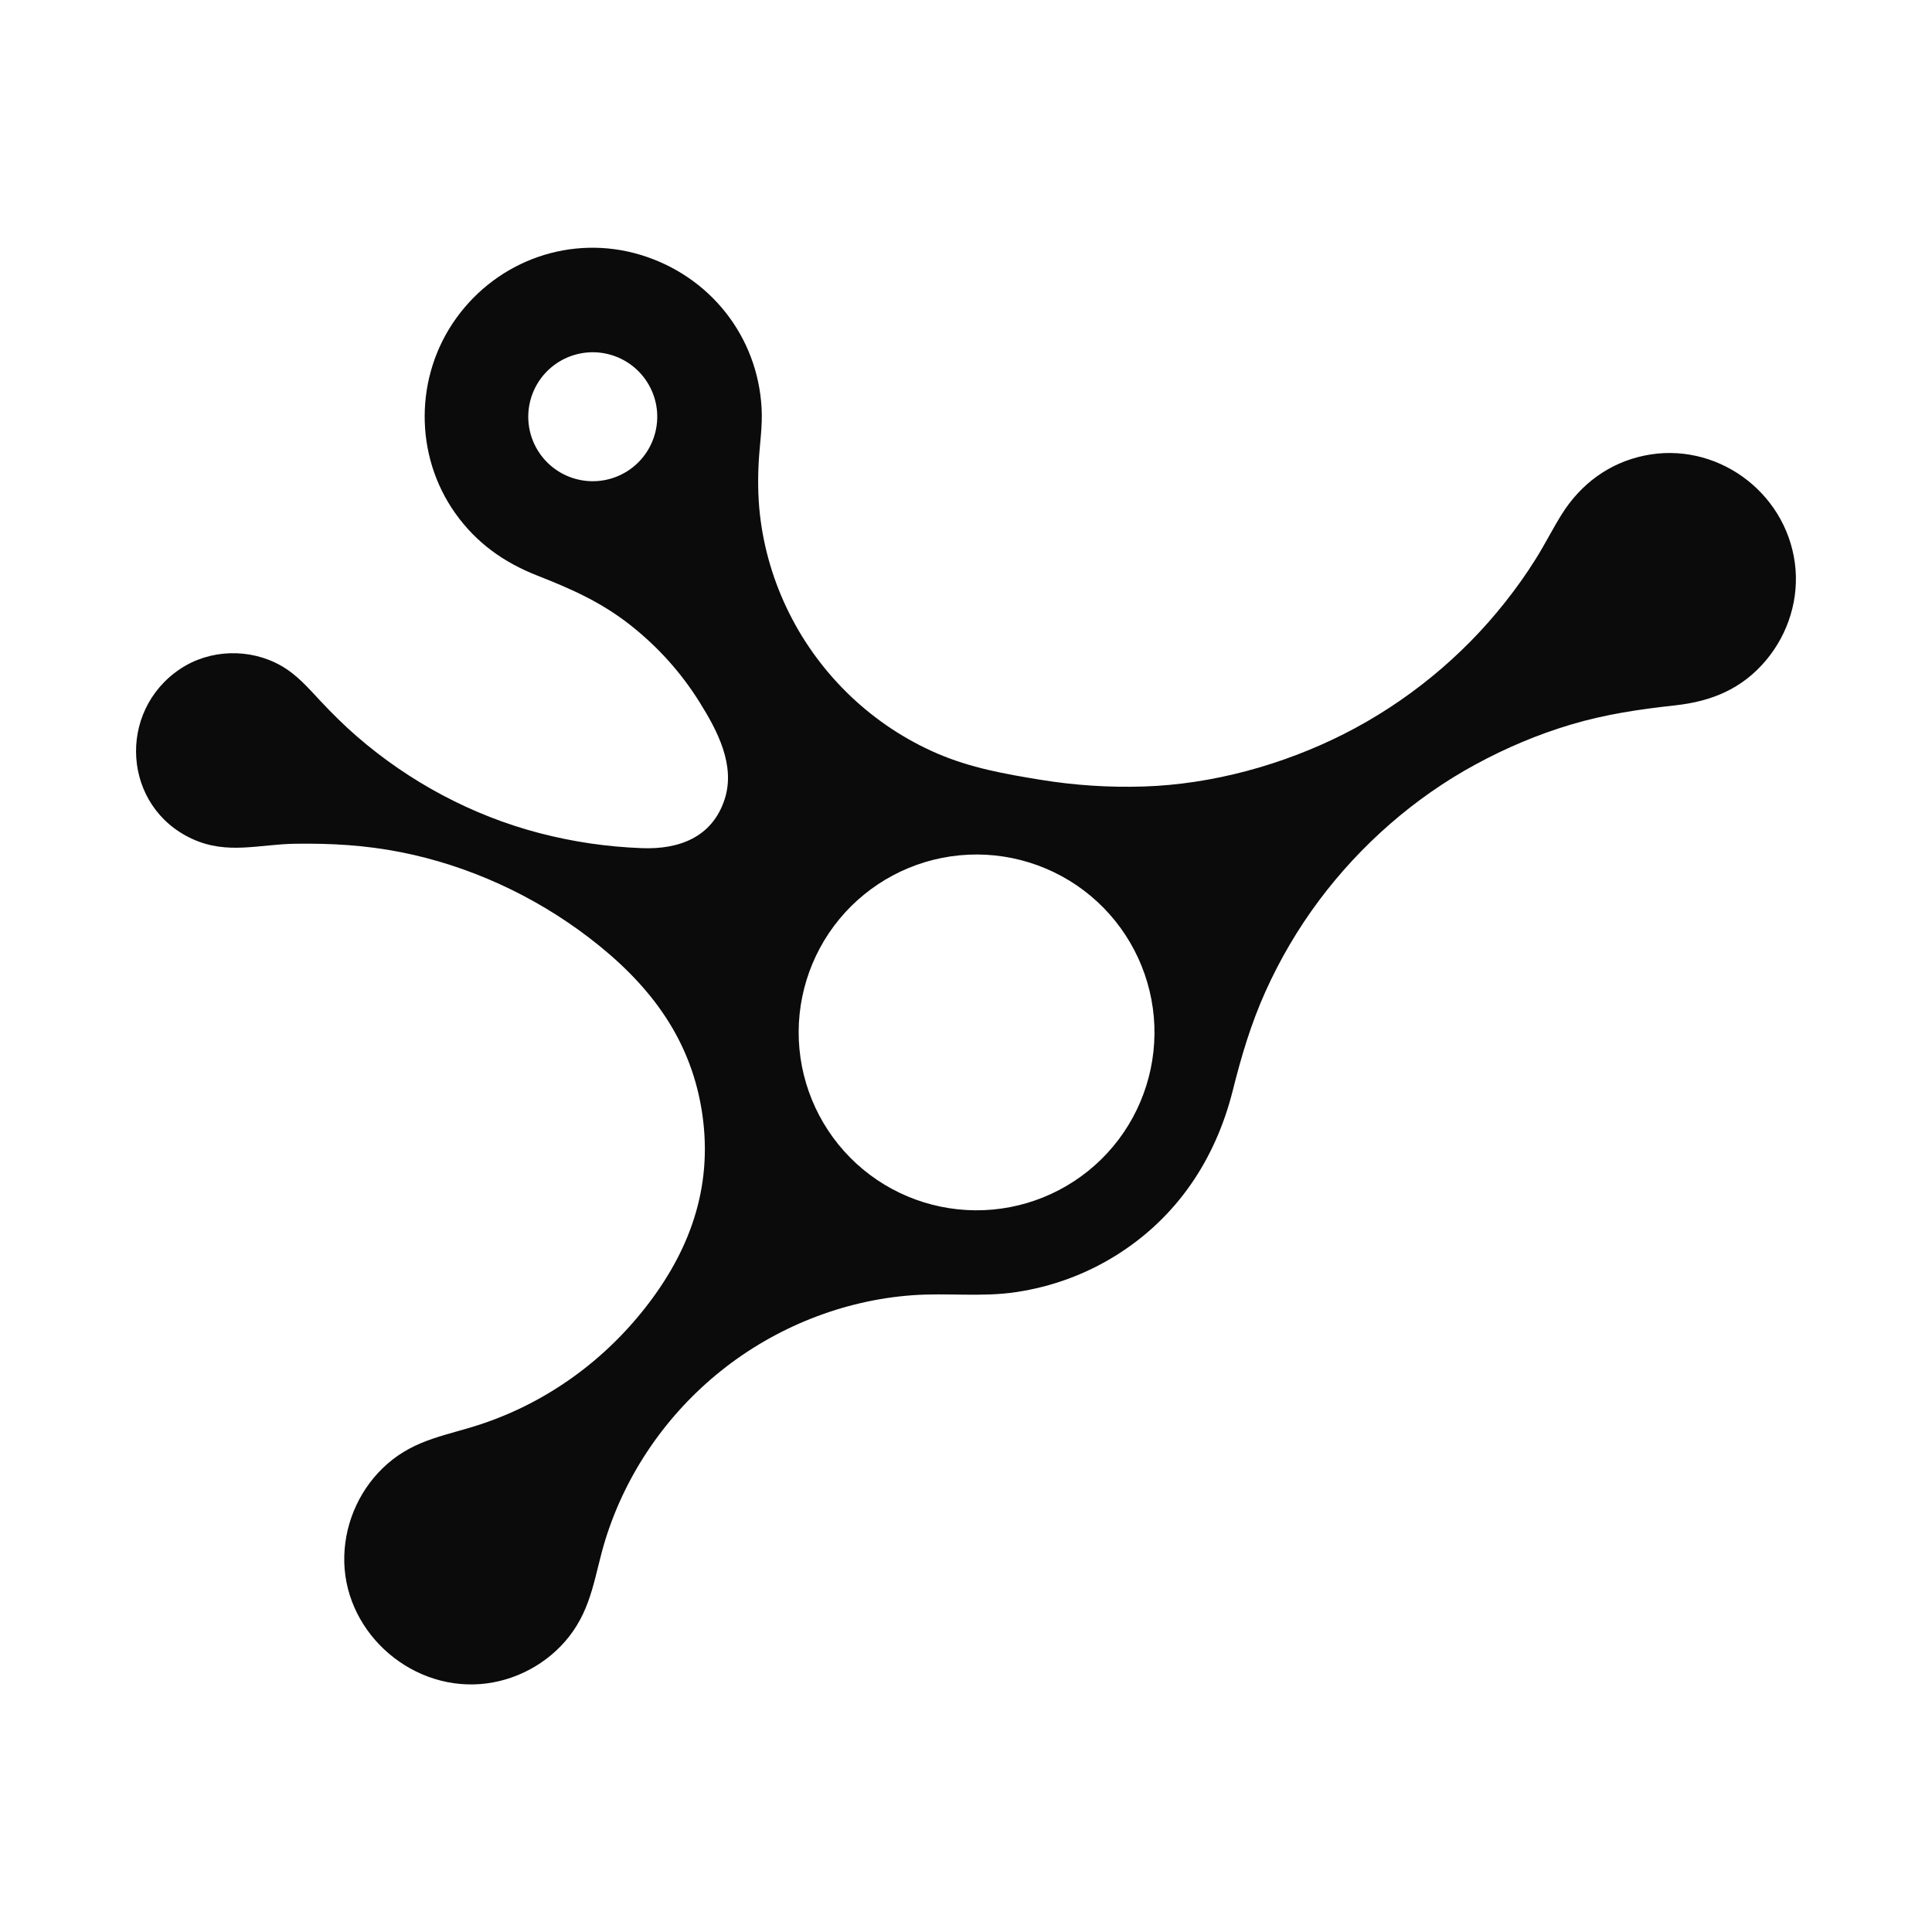
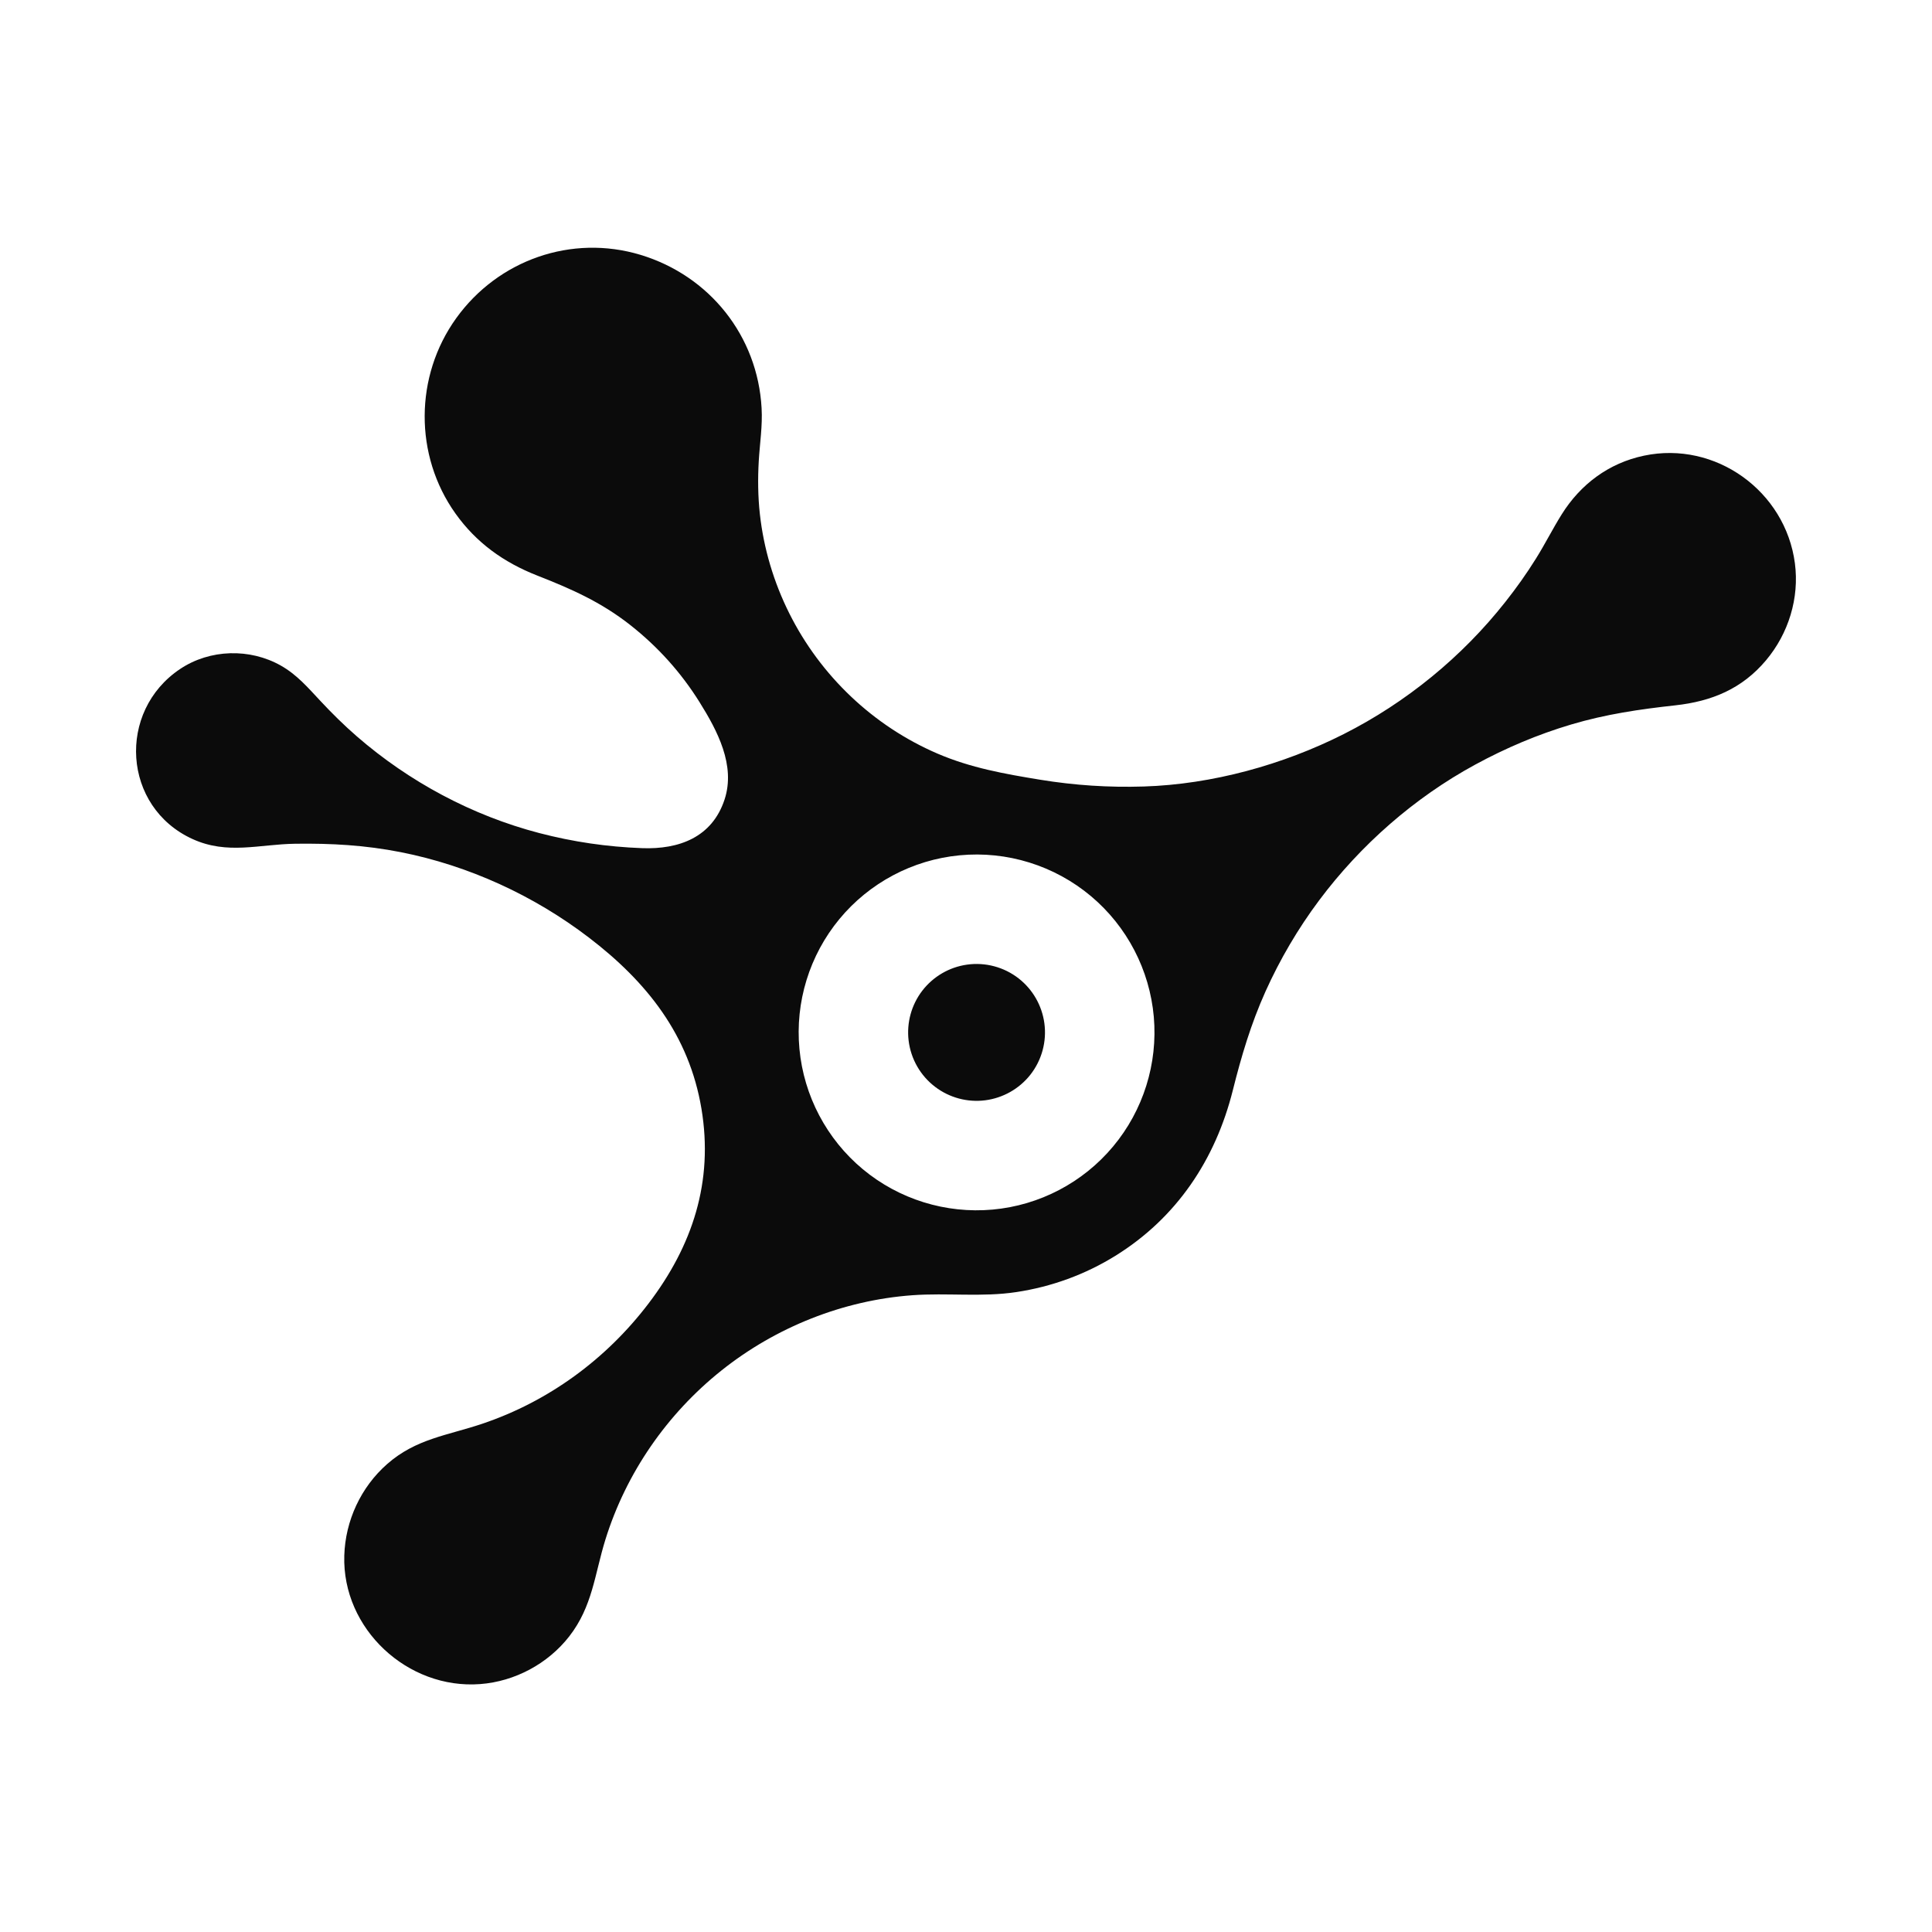
<svg xmlns="http://www.w3.org/2000/svg" width="512" height="512" viewBox="0 0 512 512">
-   <path fill="#0B0B0B" fill-rule="evenodd" d="M127.25 446.30C136.44 445.61 145.21 440.91 150.86 433.65C157.04 425.71 157.58 417.22 160.43 408.03C165.91 390.37 176.77 374.69 191.21 363.18C205.60 351.71 223.43 344.58 241.81 343.25C251.01 342.58 260.24 343.80 269.37 342.41C278.69 341.00 287.57 337.77 295.59 332.80C311.84 322.72 322.10 307.32 326.71 288.94C328.98 279.87 331.52 271.32 335.36 262.77C339.20 254.24 344.00 246.06 349.60 238.58C360.57 223.91 374.85 211.38 390.95 202.63C399.11 198.20 407.47 194.65 416.37 192.00C425.60 189.26 434.46 187.97 443.99 186.92C453.63 185.86 461.66 182.55 468.02 174.98C473.98 167.88 476.87 158.52 475.67 149.30C473.17 130.15 454.62 116.75 435.66 120.76C426.35 122.72 418.86 128.32 413.85 136.34C411.46 140.16 409.44 144.21 407.04 148.04C404.56 152.02 401.84 155.84 398.93 159.52C387.46 174.07 372.66 186.17 356.12 194.53C339.98 202.69 321.24 207.86 303.12 208.43C293.81 208.72 284.81 208.13 275.62 206.63C266.22 205.09 257.26 203.50 248.44 199.71C231.41 192.39 217.45 179.11 209.17 162.54C205.05 154.31 202.38 145.35 201.37 136.21C200.86 131.58 200.81 126.82 201.08 122.17C201.36 117.46 202.10 112.88 201.83 108.14C200.78 89.03 188.05 73.08 169.75 67.54C151.49 62.02 131.99 68.89 120.89 84.34C109.87 99.67 109.72 120.66 120.69 136.07C126.22 143.84 133.49 149.04 142.33 152.51C151.43 156.08 159.27 159.54 167.04 165.65C174.32 171.38 180.49 178.22 185.39 186.08C190.10 193.62 194.99 202.81 192.02 211.87C188.72 221.92 179.93 225.13 170.17 224.77C160.85 224.42 151.94 223.12 142.91 220.77C125.10 216.11 108.45 207.20 94.56 195.14C91.12 192.15 87.96 189.02 84.86 185.70C81.58 182.19 78.67 178.79 74.43 176.39C66.21 171.74 55.63 172.02 47.76 177.27C30.94 188.48 32.43 213.90 51.04 222.36C60.28 226.57 68.64 223.74 78.22 223.60C87.83 223.47 96.74 223.97 106.20 225.83C124.19 229.38 141.48 237.32 156.04 248.45C171.41 260.19 182.62 274.29 185.89 293.81C189.12 313.13 183.55 330.11 171.84 345.48C160.61 360.23 145.35 371.41 127.75 377.33C118.56 380.42 110.25 381.27 102.61 387.98C95.64 394.10 91.51 403.00 91.24 412.26C90.65 431.67 108.02 447.76 127.25 446.30ZM159.93 127.29C155.45 128.05 150.83 126.98 147.13 124.33C143.43 121.68 140.94 117.65 140.21 113.16C139.49 108.67 140.59 104.06 143.27 100.38C145.95 96.70 150.00 94.24 154.49 93.55C158.81 92.88 163.24 93.91 166.83 96.40C170.57 98.99 173.12 102.98 173.92 107.46C174.71 111.94 173.67 116.57 171.05 120.29C168.43 124.01 164.42 126.53 159.93 127.29ZM263.07 320.55C250.65 321.68 238.25 317.83 228.66 309.86C219.08 301.89 213.02 290.40 211.86 277.99C210.69 265.58 214.51 253.17 222.45 243.56C230.39 233.95 241.87 227.86 254.27 226.67C266.86 225.45 279.45 229.37 289.13 237.50C298.68 245.52 304.67 257.04 305.77 269.46C306.86 281.88 302.97 294.27 294.98 303.83C286.99 313.40 275.48 319.43 263.07 320.55Z" />
+   <path fill="#0B0B0B" fill-rule="evenodd" d="M127.25 446.30C136.44 445.61 145.21 440.91 150.86 433.65C157.04 425.71 157.58 417.22 160.43 408.03C165.91 390.37 176.77 374.69 191.21 363.18C205.60 351.71 223.43 344.58 241.81 343.25C251.01 342.58 260.24 343.80 269.37 342.41C278.69 341.00 287.57 337.77 295.59 332.80C311.84 322.72 322.10 307.32 326.71 288.94C328.98 279.87 331.52 271.32 335.36 262.77C339.20 254.24 344.00 246.06 349.60 238.58C360.57 223.91 374.85 211.38 390.95 202.63C399.11 198.20 407.47 194.65 416.37 192.00C425.60 189.26 434.46 187.97 443.99 186.92C453.63 185.86 461.66 182.55 468.02 174.98C473.98 167.88 476.87 158.52 475.67 149.30C473.17 130.15 454.62 116.75 435.66 120.76C426.35 122.72 418.86 128.32 413.85 136.34C411.46 140.16 409.44 144.21 407.04 148.04C404.56 152.02 401.84 155.84 398.93 159.52C387.46 174.07 372.66 186.17 356.12 194.53C339.98 202.69 321.24 207.86 303.12 208.43C293.81 208.72 284.81 208.13 275.62 206.63C266.22 205.09 257.26 203.50 248.44 199.71C231.41 192.39 217.45 179.11 209.17 162.54C205.05 154.31 202.38 145.35 201.37 136.21C200.86 131.58 200.81 126.82 201.08 122.17C201.36 117.46 202.10 112.88 201.83 108.14C200.78 89.03 188.05 73.08 169.75 67.54C151.49 62.02 131.99 68.89 120.89 84.34C109.87 99.67 109.72 120.66 120.69 136.07C126.22 143.84 133.49 149.04 142.33 152.51C151.43 156.08 159.27 159.54 167.04 165.65C174.32 171.38 180.49 178.22 185.39 186.08C190.10 193.62 194.99 202.81 192.02 211.87C188.72 221.92 179.93 225.13 170.17 224.77C160.85 224.42 151.94 223.12 142.91 220.77C125.10 216.11 108.45 207.20 94.56 195.14C91.12 192.15 87.96 189.02 84.86 185.70C81.58 182.19 78.67 178.79 74.43 176.39C66.21 171.74 55.63 172.02 47.76 177.27C30.94 188.48 32.43 213.90 51.04 222.36C60.28 226.57 68.64 223.74 78.22 223.60C87.83 223.47 96.74 223.97 106.20 225.83C124.19 229.38 141.48 237.32 156.04 248.45C171.41 260.19 182.62 274.29 185.89 293.81C189.12 313.13 183.55 330.11 171.84 345.48C160.61 360.23 145.35 371.41 127.75 377.33C118.56 380.42 110.25 381.27 102.61 387.98C95.64 394.10 91.51 403.00 91.24 412.26C90.65 431.67 108.02 447.76 127.25 446.30ZM263.07 320.55C250.65 321.68 238.25 317.83 228.66 309.86C219.08 301.89 213.02 290.40 211.86 277.99C210.69 265.58 214.51 253.17 222.45 243.56C230.39 233.95 241.87 227.86 254.27 226.67C266.86 225.45 279.45 229.37 289.13 237.50C298.68 245.52 304.67 257.04 305.77 269.46C306.86 281.88 302.97 294.27 294.98 303.83C286.99 313.40 275.48 319.43 263.07 320.55ZM261.09 291.59C265.78 290.99 270.08 288.57 273.02 284.86C276.07 281.00 277.43 276.05 276.77 271.18C276.14 266.49 273.69 262.21 269.96 259.30C266.08 256.27 261.12 254.95 256.26 255.64C251.57 256.30 247.31 258.79 244.42 262.54C241.53 266.30 240.23 271.05 240.79 275.75C241.38 280.64 243.93 285.09 247.85 288.05C251.62 290.91 256.39 292.19 261.09 291.59Z" />
</svg>
